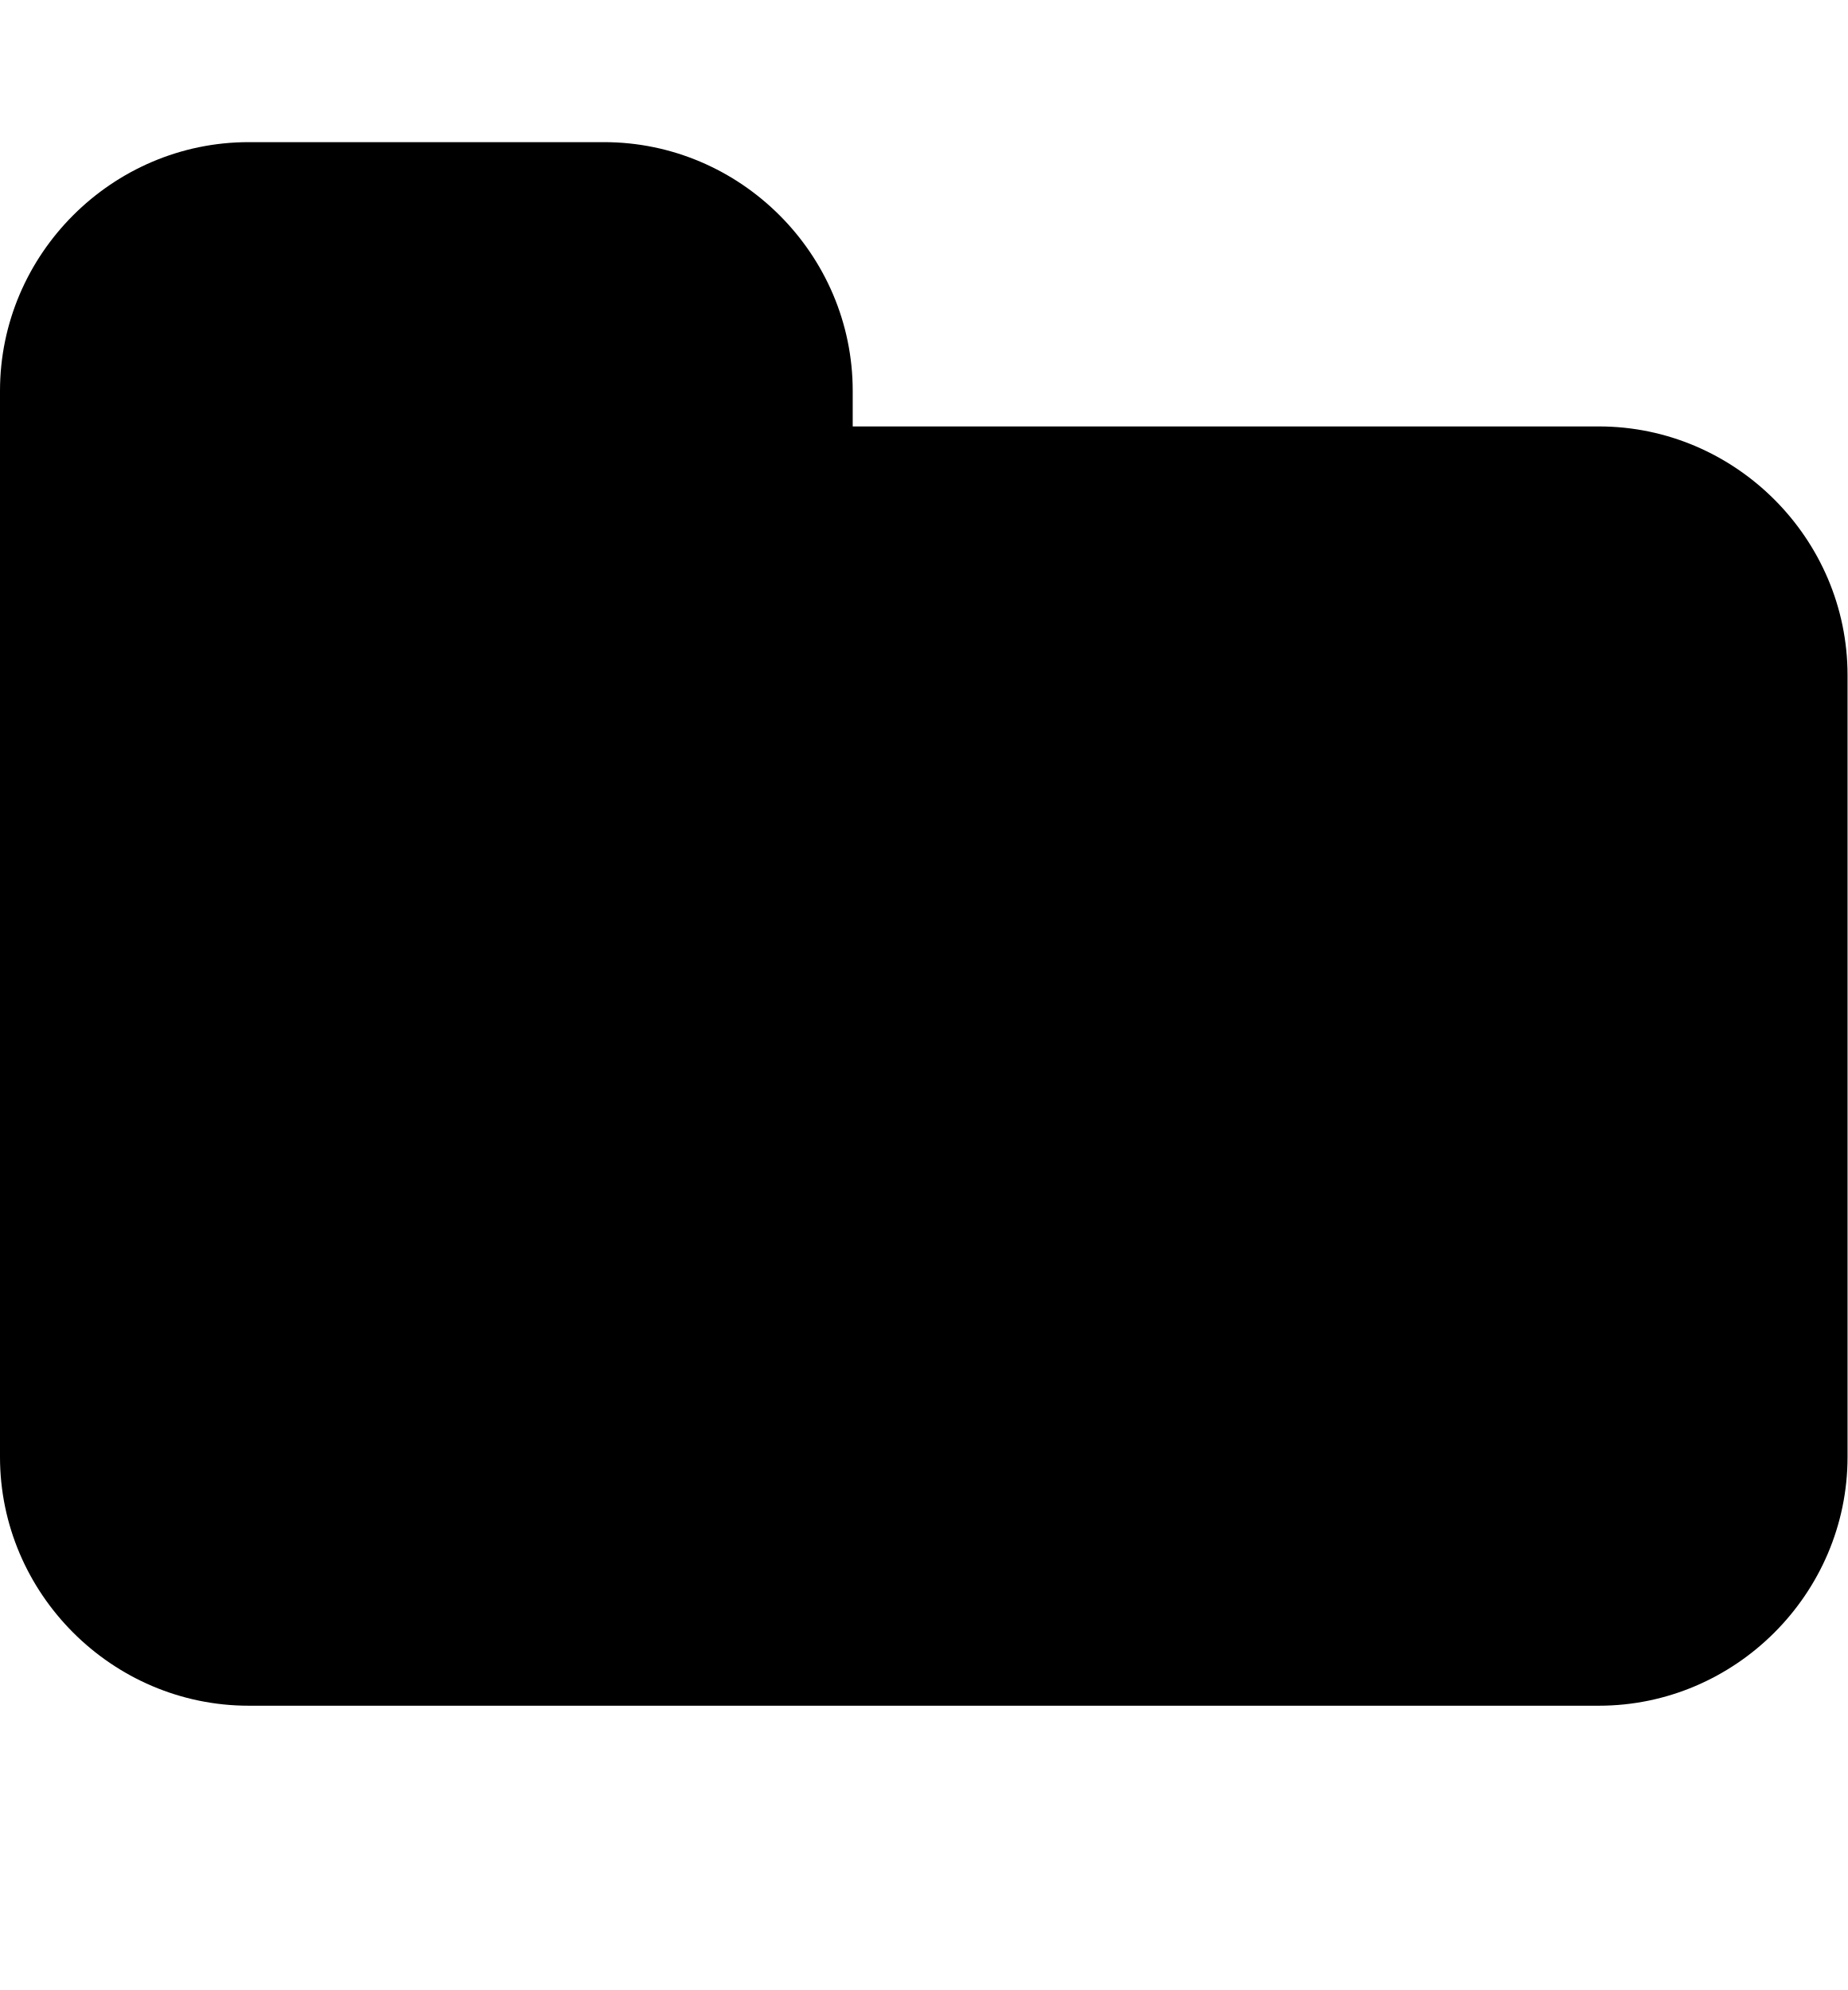
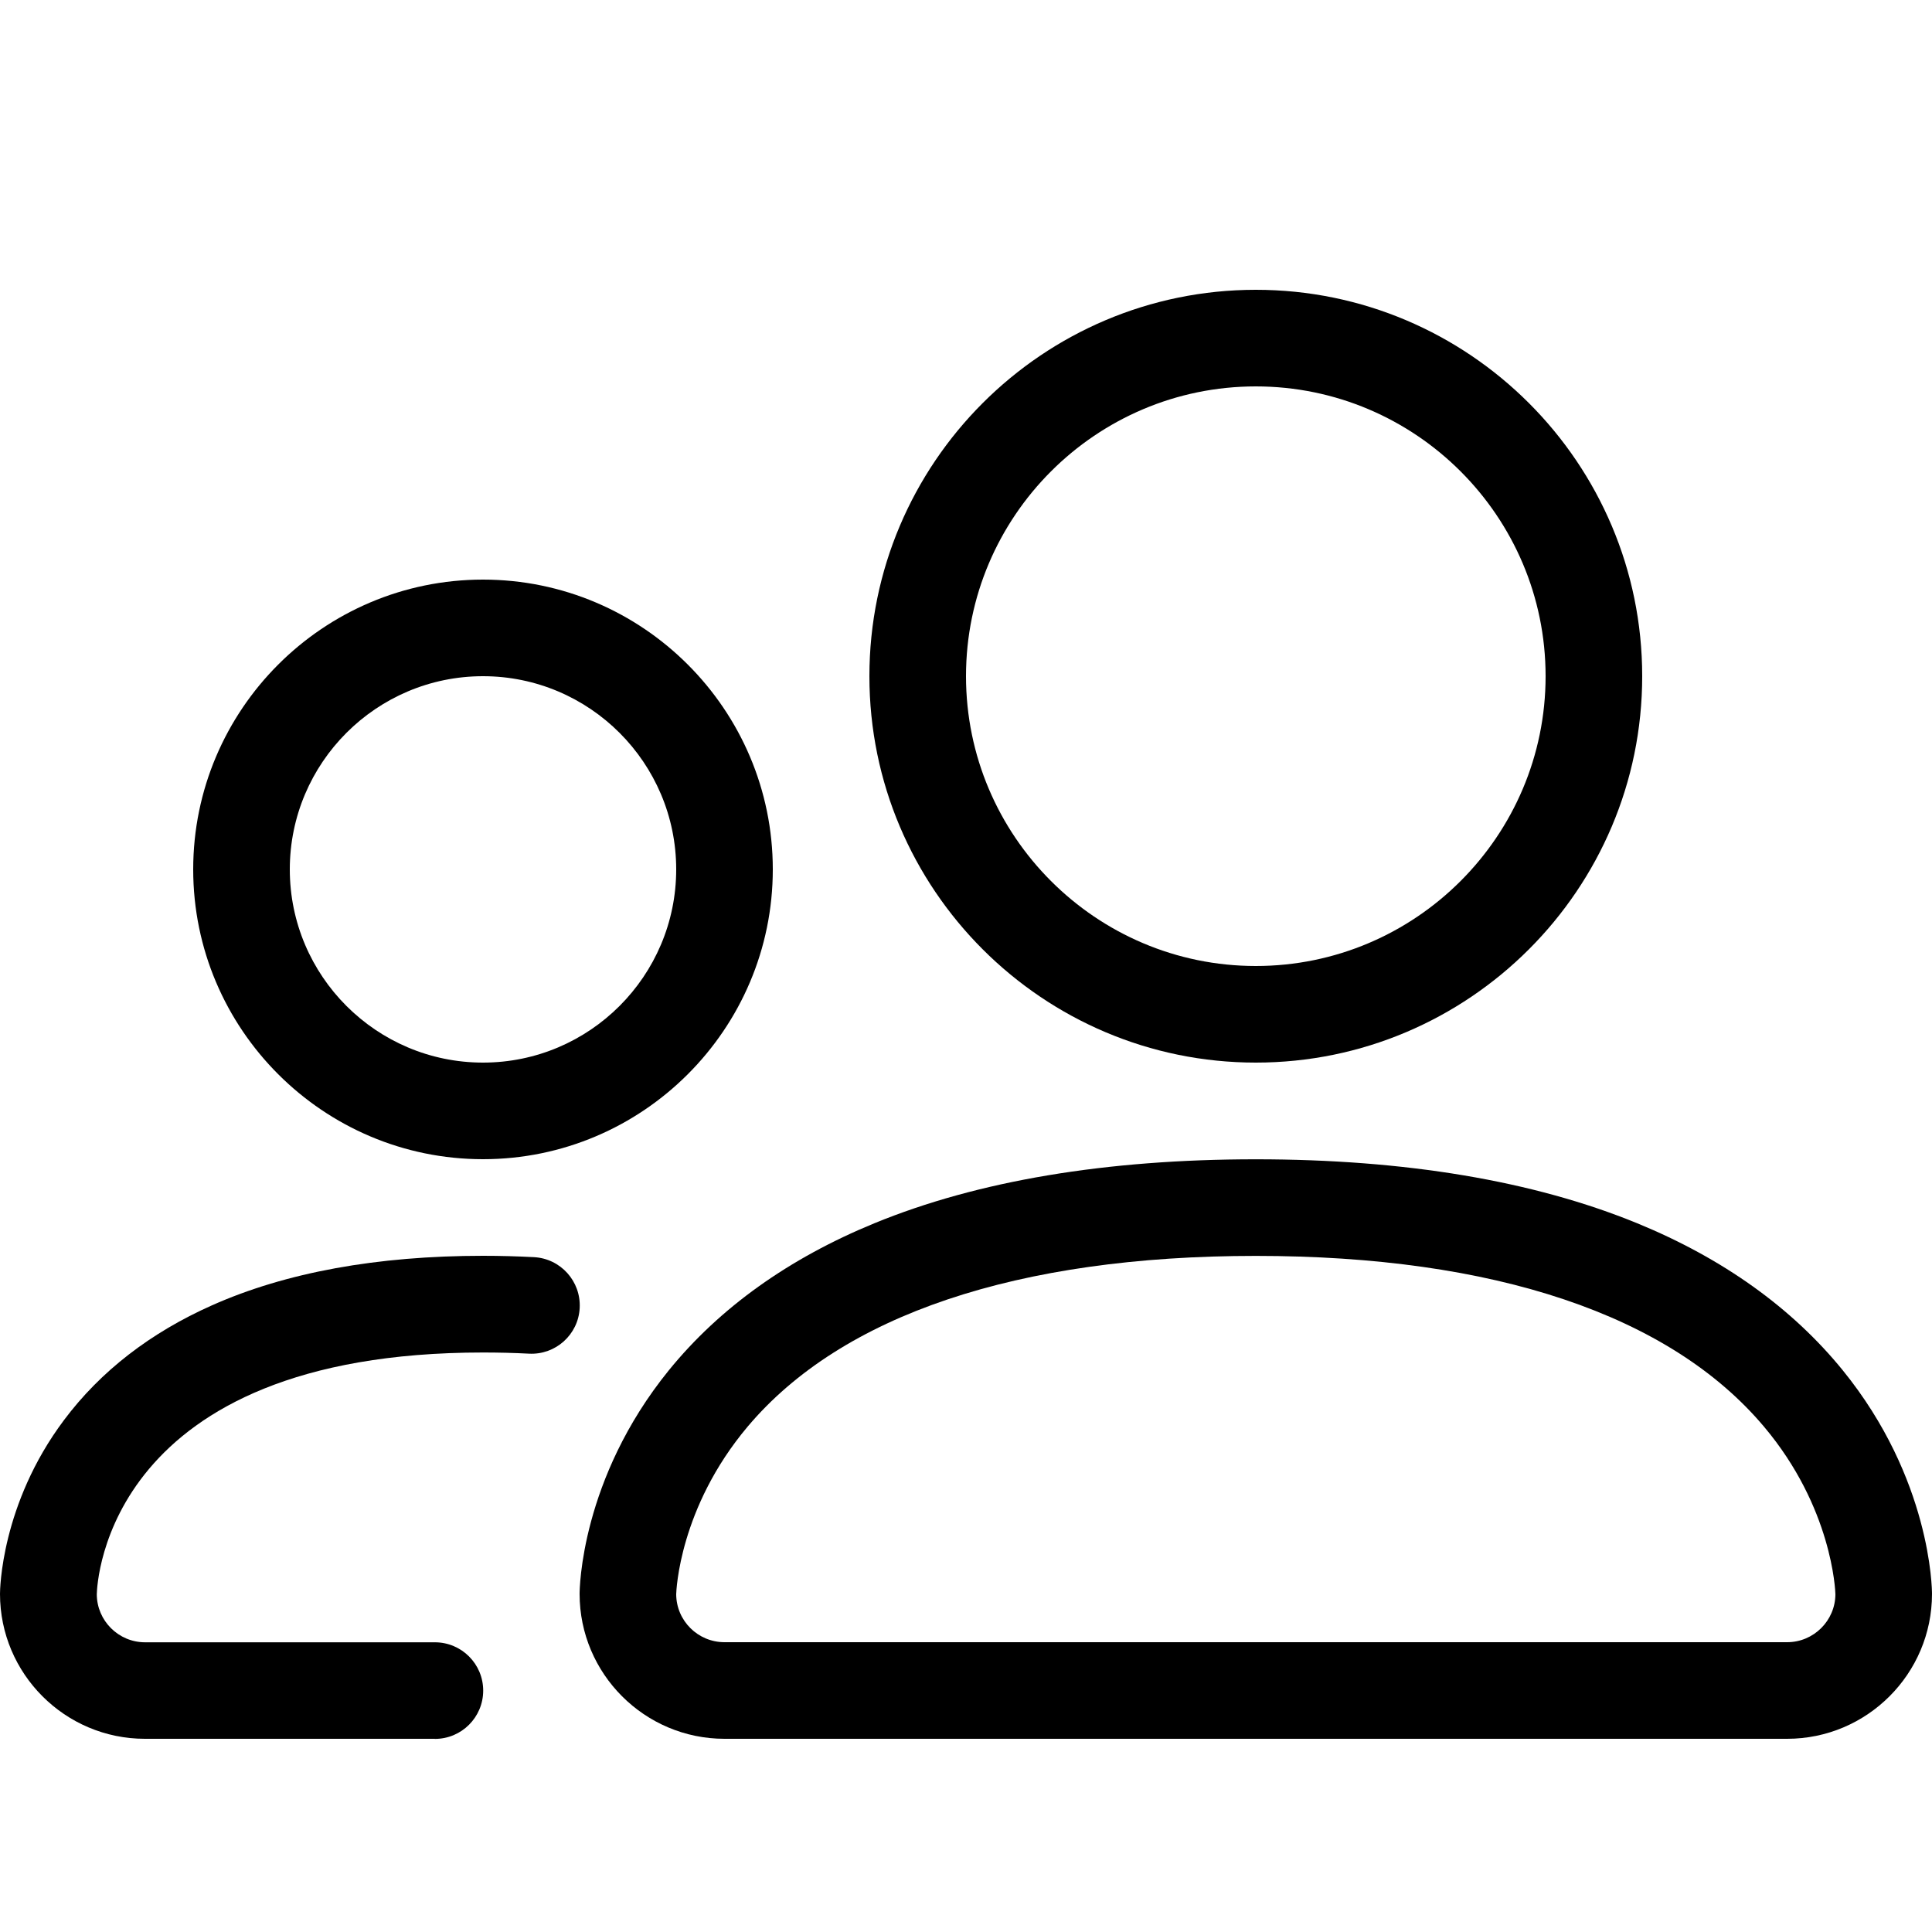
- <svg xmlns="http://www.w3.org/2000/svg" version="1.1" width="26" height="28" viewBox="0 0 26 28">
-   <path d="M26 9.5v11c0 1.922-1.578 3.5-3.5 3.5h-19c-1.922 0-3.5-1.578-3.5-3.5v-15c0-1.922 1.578-3.5 3.5-3.5h5c1.922 0 3.5 1.578 3.5 3.5v0.5h10.5c1.922 0 3.5 1.578 3.5 3.5z" />
+ <svg xmlns="http://www.w3.org/2000/svg" version="1.1" width="20" height="20" viewBox="0 0 20 20">
+   <path fill="#000000" d="M18.5 18h-11c-0.827 0-1.5-0.673-1.5-1.5 0-0.048 0.011-1.19 0.924-2.315 0.525-0.646 1.241-1.158 2.128-1.522 1.071-0.44 2.4-0.662 3.948-0.662s2.876 0.223 3.948 0.662c0.887 0.364 1.603 0.876 2.128 1.522 0.914 1.125 0.924 2.267 0.924 2.315 0 0.827-0.673 1.5-1.5 1.5zM7 16.503c0.001 0.275 0.225 0.497 0.5 0.497h11c0.275 0 0.499-0.223 0.5-0.497-0.001-0.035-0.032-0.895-0.739-1.734-0.974-1.157-2.793-1.768-5.261-1.768s-4.287 0.612-5.261 1.768c-0.707 0.84-0.738 1.699-0.739 1.734z" />
+   <path fill="#000000" d="M13 11c-2.206 0-4-1.794-4-4s1.794-4 4-4 4 1.794 4 4c0 2.206-1.794 4-4 4zM13 4c-1.654 0-3 1.346-3 3s1.346 3 3 3 3-1.346 3-3-1.346-3-3-3z" />
+   <path fill="#000000" d="M4.5 18h-3c-0.827 0-1.5-0.673-1.5-1.5 0-0.037 0.008-0.927 0.663-1.8 0.378-0.505 0.894-0.904 1.533-1.188 0.764-0.34 1.708-0.512 2.805-0.512 0.179 0 0.356 0.005 0.527 0.014 0.276 0.015 0.487 0.25 0.473 0.526s-0.25 0.488-0.526 0.473c-0.153-0.008-0.312-0.012-0.473-0.012-3.894 0-3.997 2.379-4 2.503 0.001 0.274 0.225 0.497 0.5 0.497h3c0.276 0 0.5 0.224 0.5 0.5s-0.224 0.5-0.5 0.5z" />
+   <path fill="#000000" d="M5 12c-1.654 0-3-1.346-3-3s1.346-3 3-3 3 1.346 3 3-1.346 3-3 3zM5 7c-1.103 0-2 0.897-2 2s0.897 2 2 2 2-0.897 2-2c0-1.103-0.897-2-2-2z" />
</svg>
